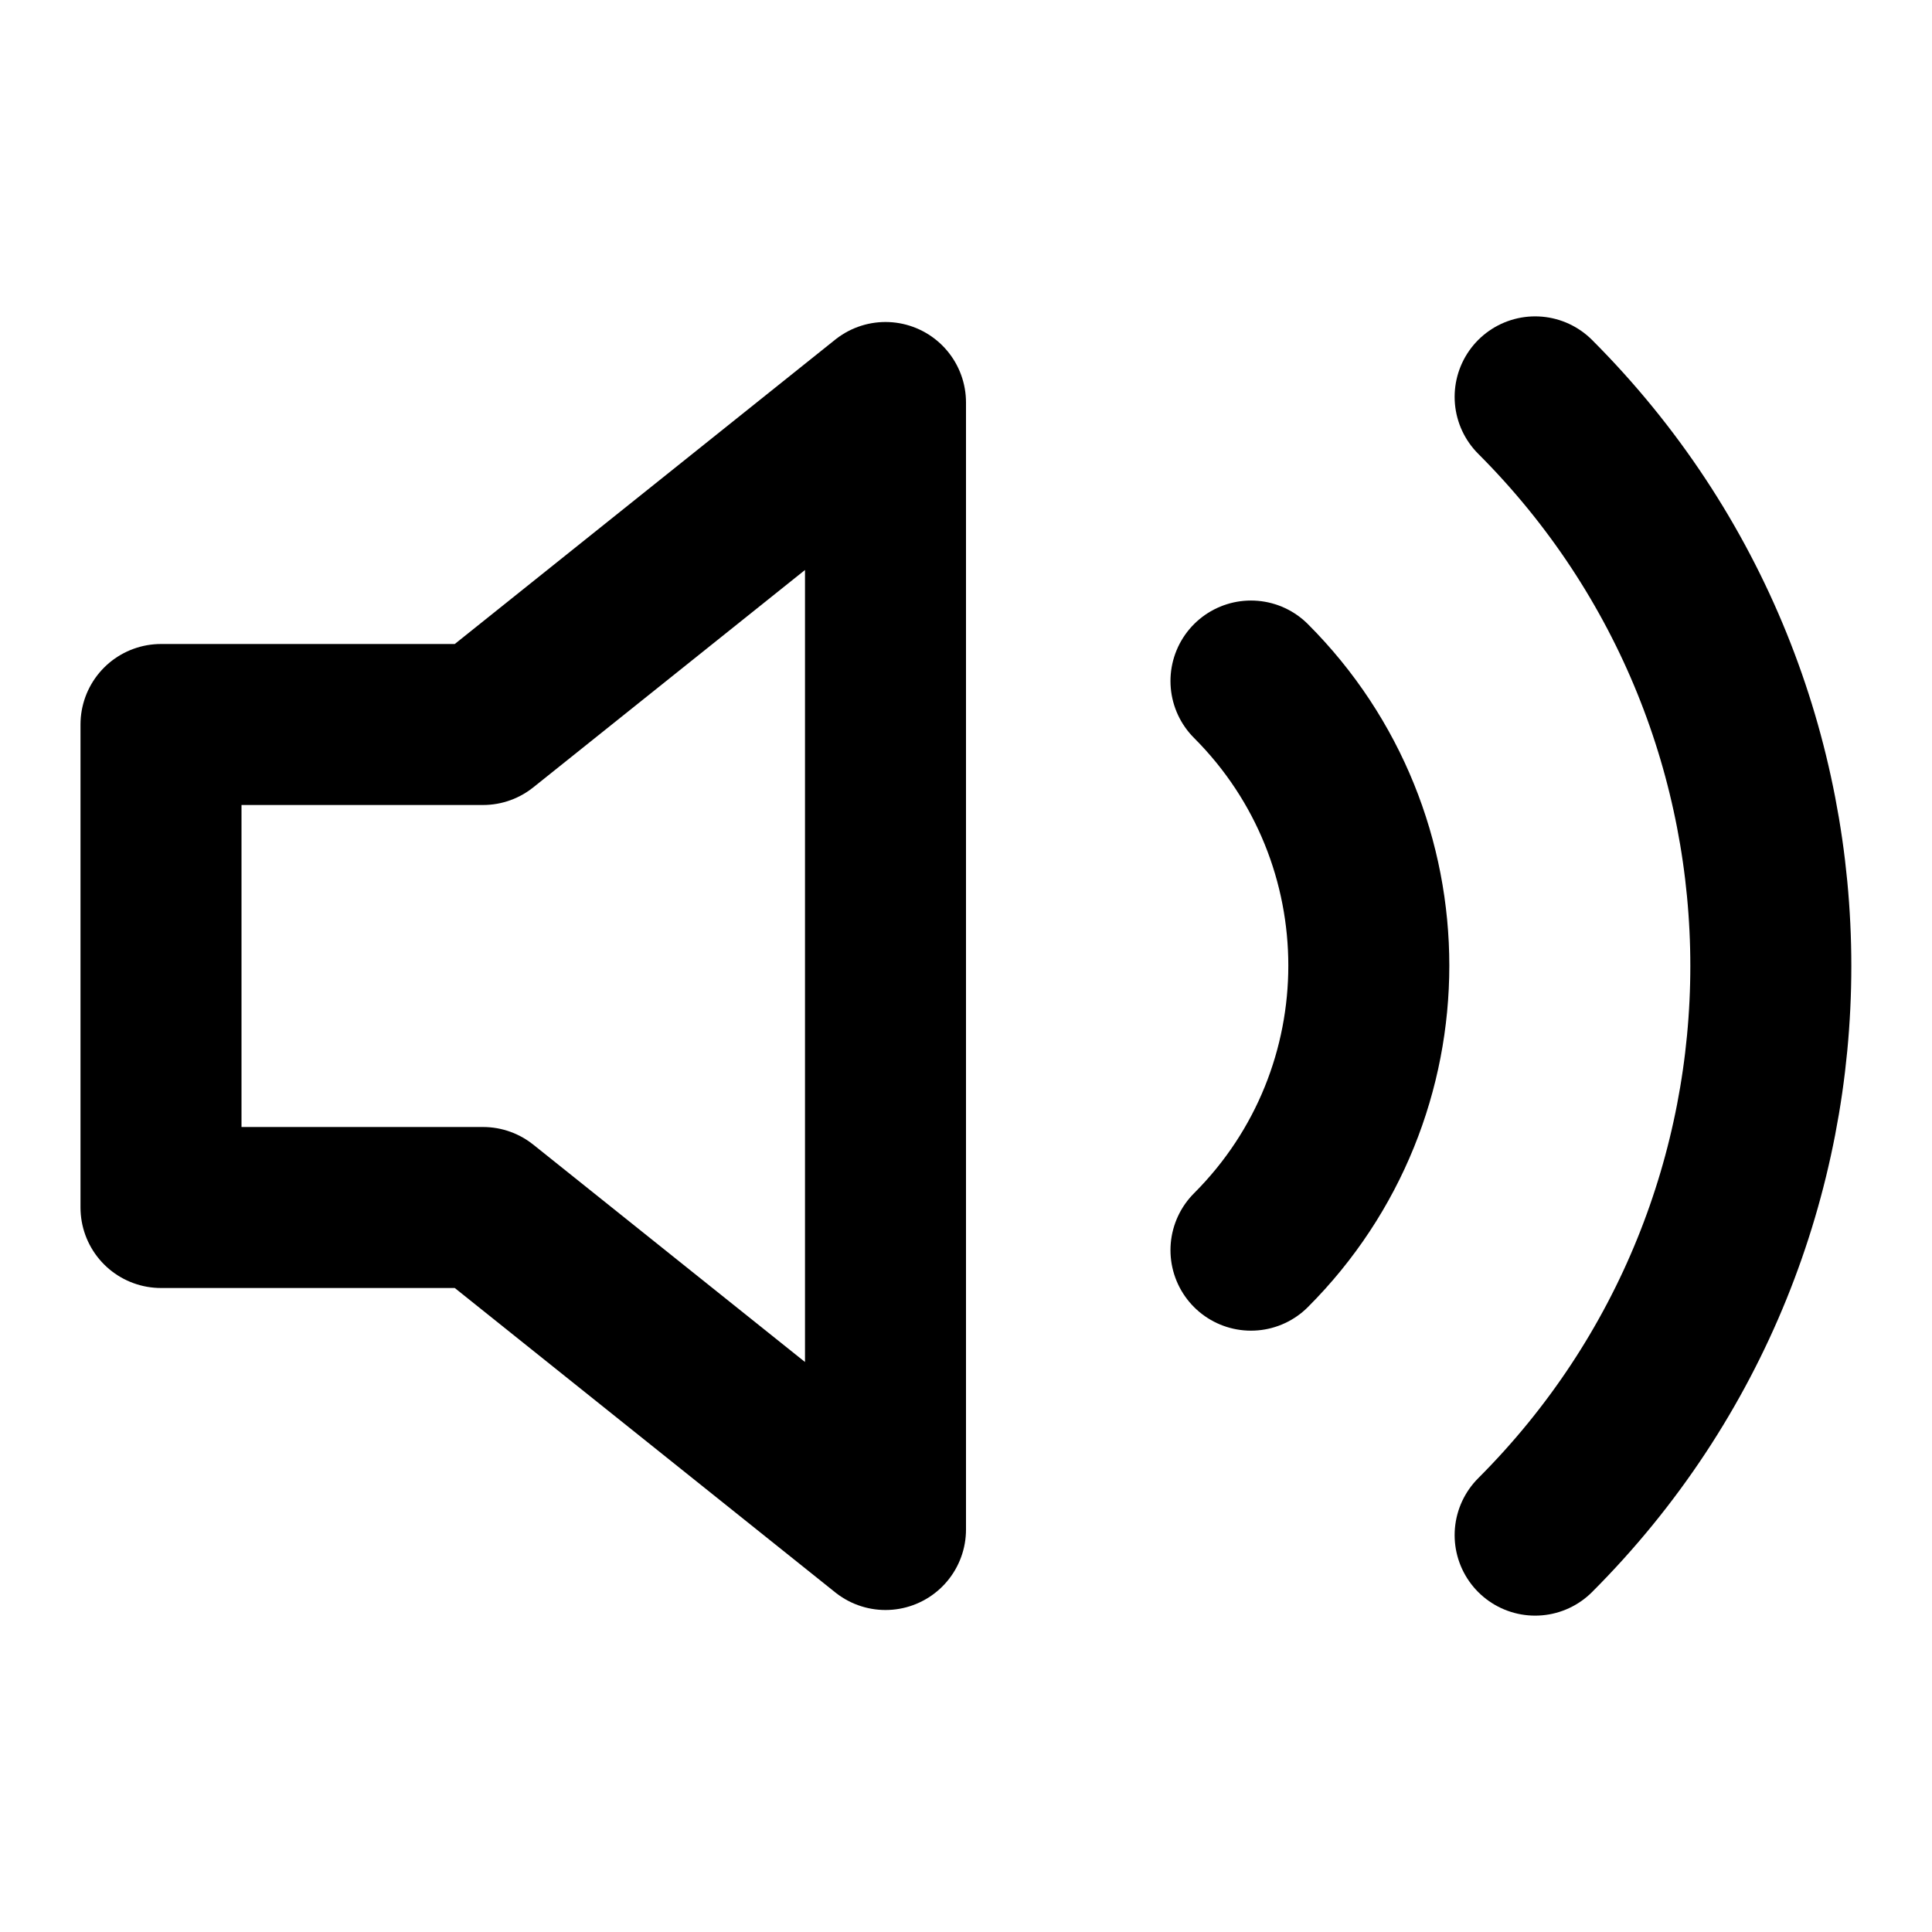
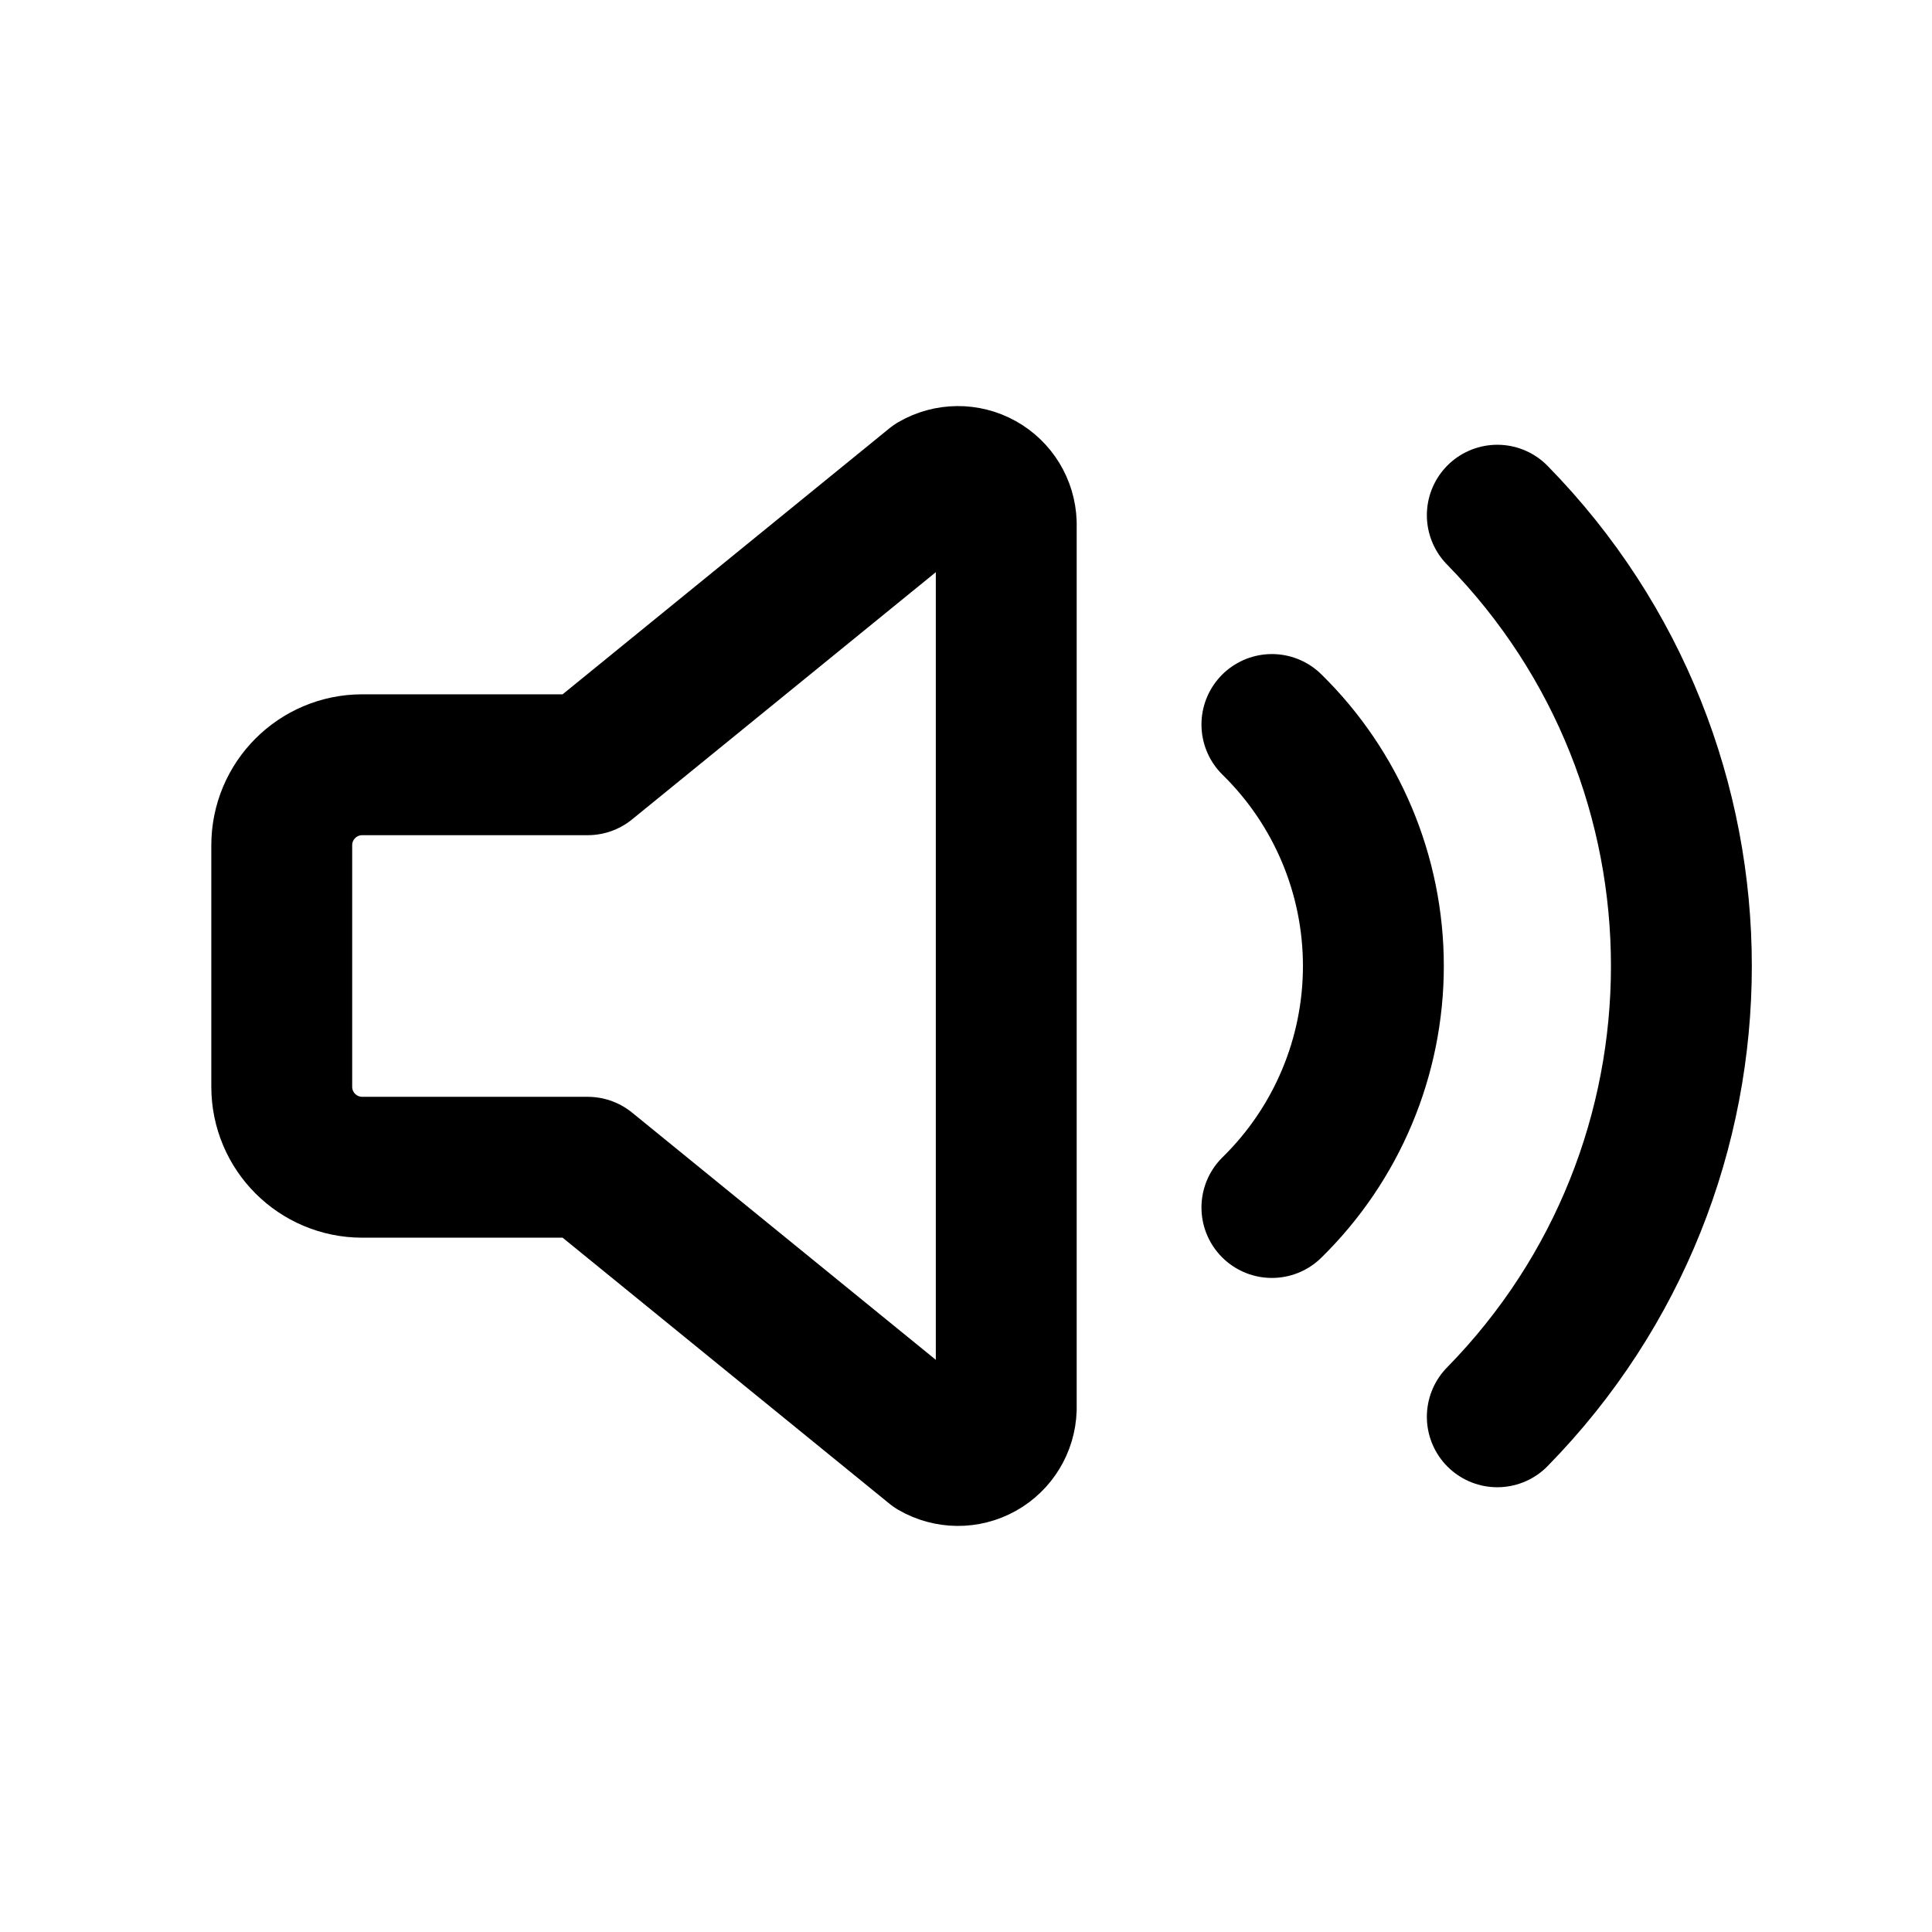
- <svg xmlns="http://www.w3.org/2000/svg" id="vol-icon" class="vol-icon" width="14" height="14" viewBox="0 0 24 24" fill="none" stroke="currentColor" stroke-width="2" stroke-linecap="round" stroke-linejoin="round">
-   <polygon points="11 5 6 9 2 9 2 15 6 15 11 19 11 5" />
-   <path d="M19.07 4.93a10 10 0 0 1 0 14.14M15.54 8.46a5 5 0 0 1 0 7.07" />
+ <svg xmlns="http://www.w3.org/2000/svg" width="16" height="16" viewBox="0 0 24 24" fill="none" stroke="currentColor" stroke-width="1.75" stroke-linecap="round" stroke-linejoin="round" class="vol-icon">
+   <path d="M4.5 9.5h2.8L11.6 6a.6.6 0 0 1 .9.5v11a.6.6 0 0 1-.9.5l-4.3-3.5H4.5a1 1 0 0 1-1-1v-3a1 1 0 0 1 1-1Z" />
+   <path d="M15.8 9a4.2 4.2 0 0 1 0 6M18.6 6.4a8 8 0 0 1 0 11.2" />
</svg>
